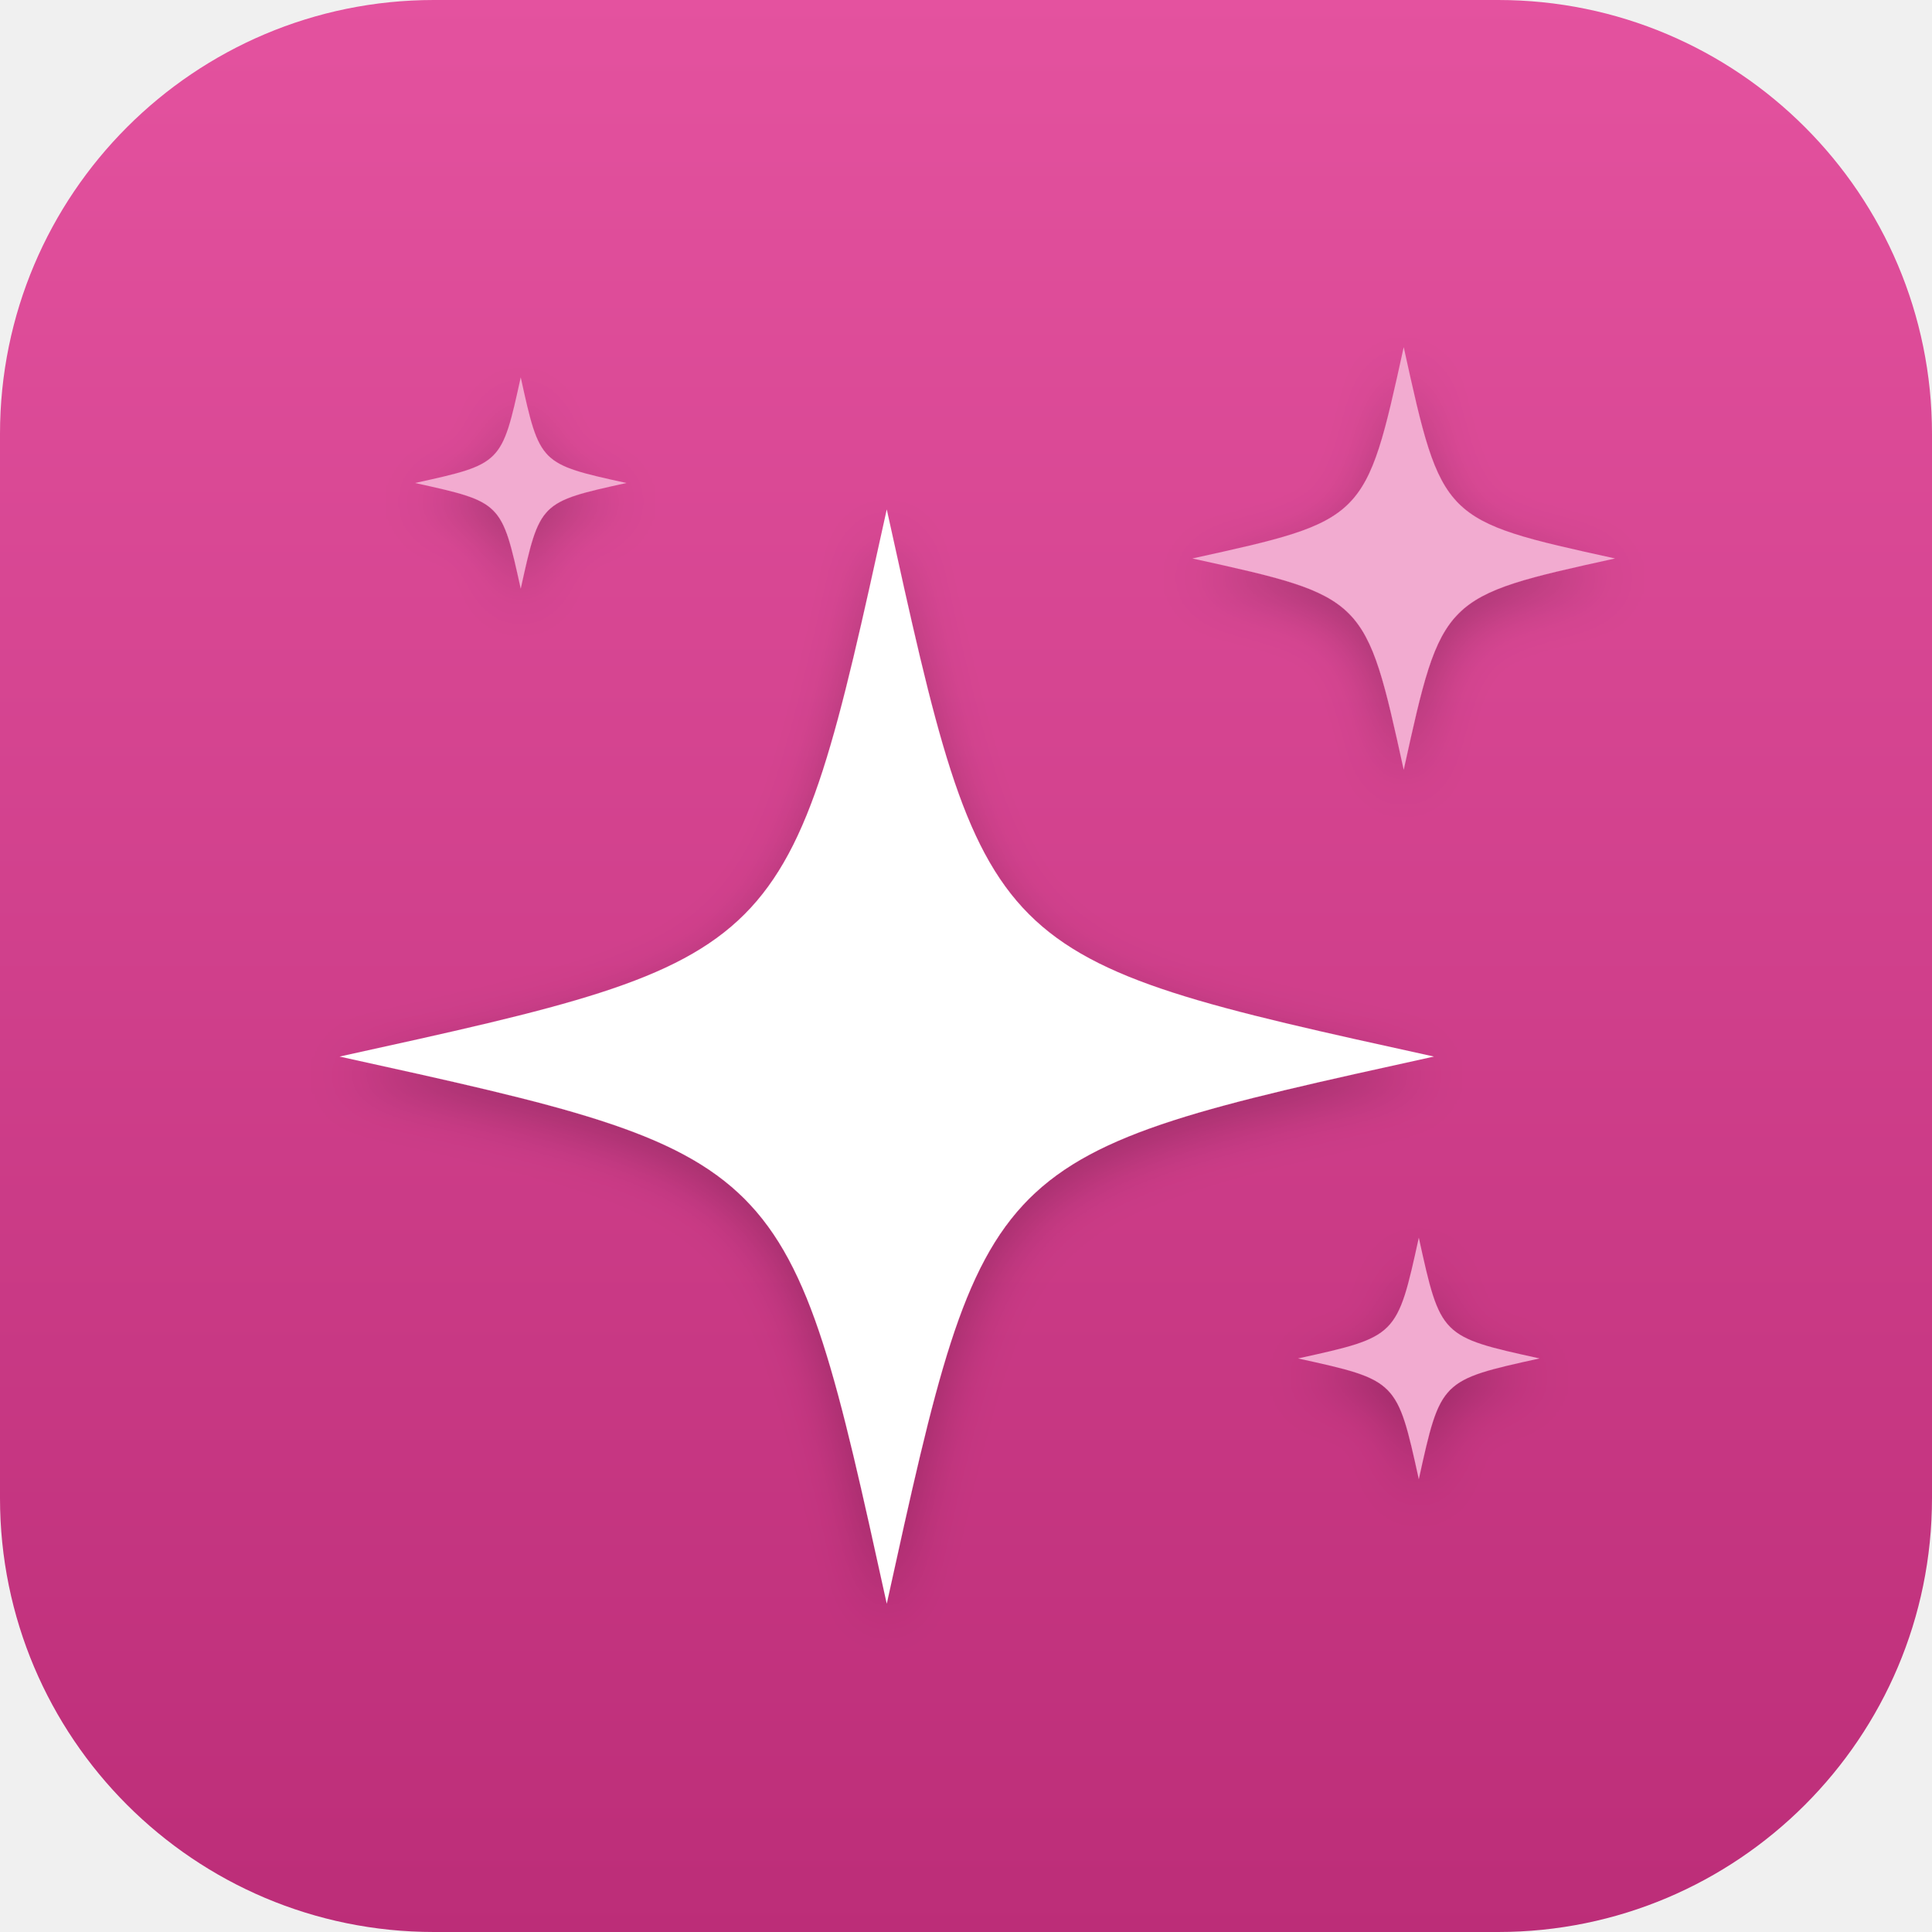
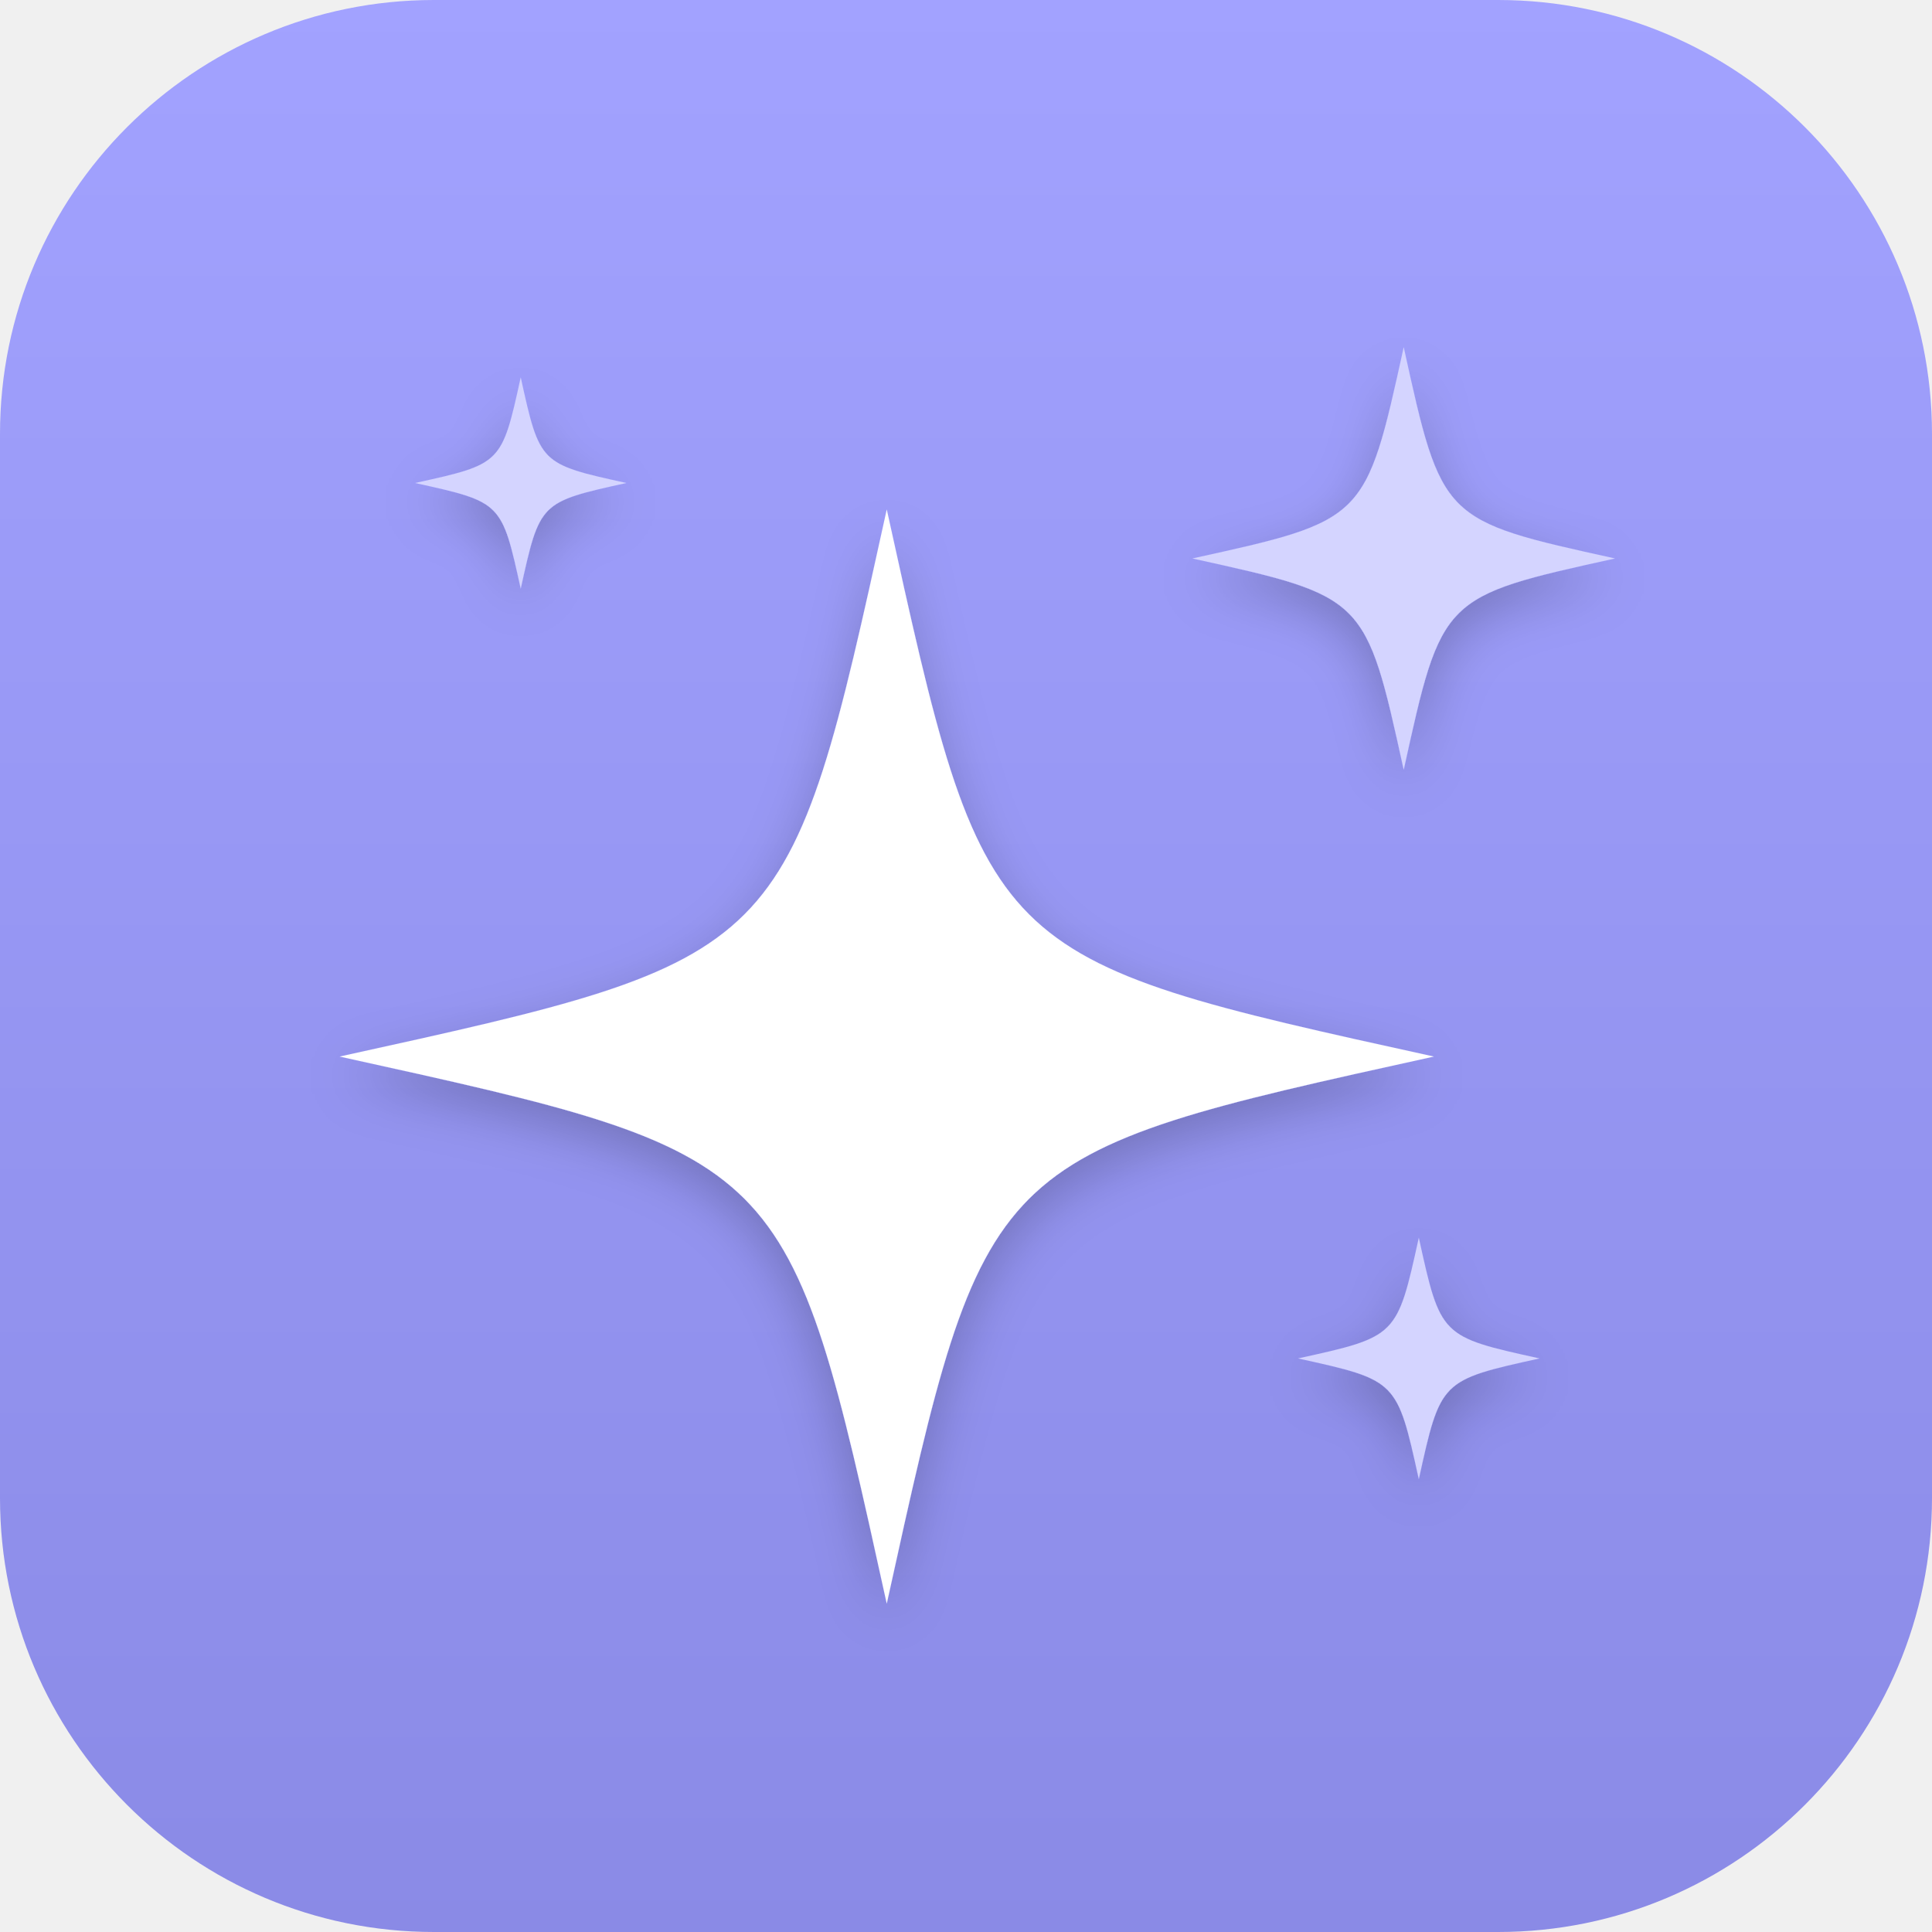
<svg xmlns="http://www.w3.org/2000/svg" viewBox="0 0 1024 1024" role="img" aria-label="NERDS Effects">
  <defs>
    <linearGradient id="g" x1="0" y1="0" x2="0" y2="1">
-       <stop offset="0" stop-color="#e4529f" />
-       <stop offset="1" stop-color="#bc2d78" />
+       <stop offset="0" stop-color="#a2a2ff" />
+       <stop offset="1" stop-color="#8a8ae6" />
    </linearGradient>
    <filter id="s" x="-20%" y="-20%" width="140%" height="140%">
      <feDropShadow dx="0" dy="10" stdDeviation="14" flood-color="#000000" flood-opacity="0.22" />
    </filter>
  </defs>
  <rect width="1024" height="1024" rx="230" fill="url(#g)" />
  <g filter="url(#s)">
-     <path d="M470,270 C522.2,507.8 522.2,507.8 760,560 C522.2,612.2 522.2,612.2 470,850 C417.8,612.2 417.8,612.2 180,560 C417.8,507.8 417.8,507.8 470,270 Z" fill="#FFFFFF" />
-     <path d="M744,184 C764.16,275.84 764.16,275.84 856,296 C764.16,316.16 764.16,316.16 744,408 C723.84,316.16 723.84,316.16 632,296 C723.84,275.84 723.84,275.84 744,184 Z" fill="#f2abd0" />
-     <path d="M752,656 C763.52,708.48 763.52,708.48 816,720 C763.52,731.52 763.52,731.52 752,784 C740.48,731.52 740.48,731.52 688,720 C740.48,708.48 740.48,708.48 752,656 Z" fill="#f2abd0" />
-     <path d="M276,200 C286.08,245.92 286.08,245.92 332,256 C286.08,266.08 286.08,266.08 276,312 C265.92,266.08 265.92,266.08 220,256 C265.92,245.92 265.92,245.92 276,200 Z" fill="#f2abd0" />
+     <path d="M470,270 C522.2,507.8 522.2,507.8 760,560 C522.2,612.2 522.2,612.2 470,850 C417.8,612.2 417.8,612.2 180,560 C417.8,507.8 417.8,507.8 470,270 Z" fill="#ffffff" />
+     <path d="M744,184 C764.16,275.84 764.16,275.84 856,296 C764.16,316.16 764.16,316.16 744,408 C723.84,316.16 723.84,316.16 632,296 C723.84,275.84 723.84,275.84 744,184 Z" fill="#d4d4ff" />
+     <path d="M752,656 C763.52,708.48 763.52,708.48 816,720 C763.52,731.52 763.52,731.52 752,784 C740.48,731.52 740.48,731.52 688,720 C740.48,708.48 740.48,708.48 752,656 Z" fill="#d4d4ff" />
+     <path d="M276,200 C286.08,245.92 286.08,245.92 332,256 C286.08,266.08 286.08,266.08 276,312 C265.92,266.08 265.92,266.08 220,256 C265.92,245.92 265.92,245.92 276,200 Z" fill="#d4d4ff" />
  </g>
</svg>
